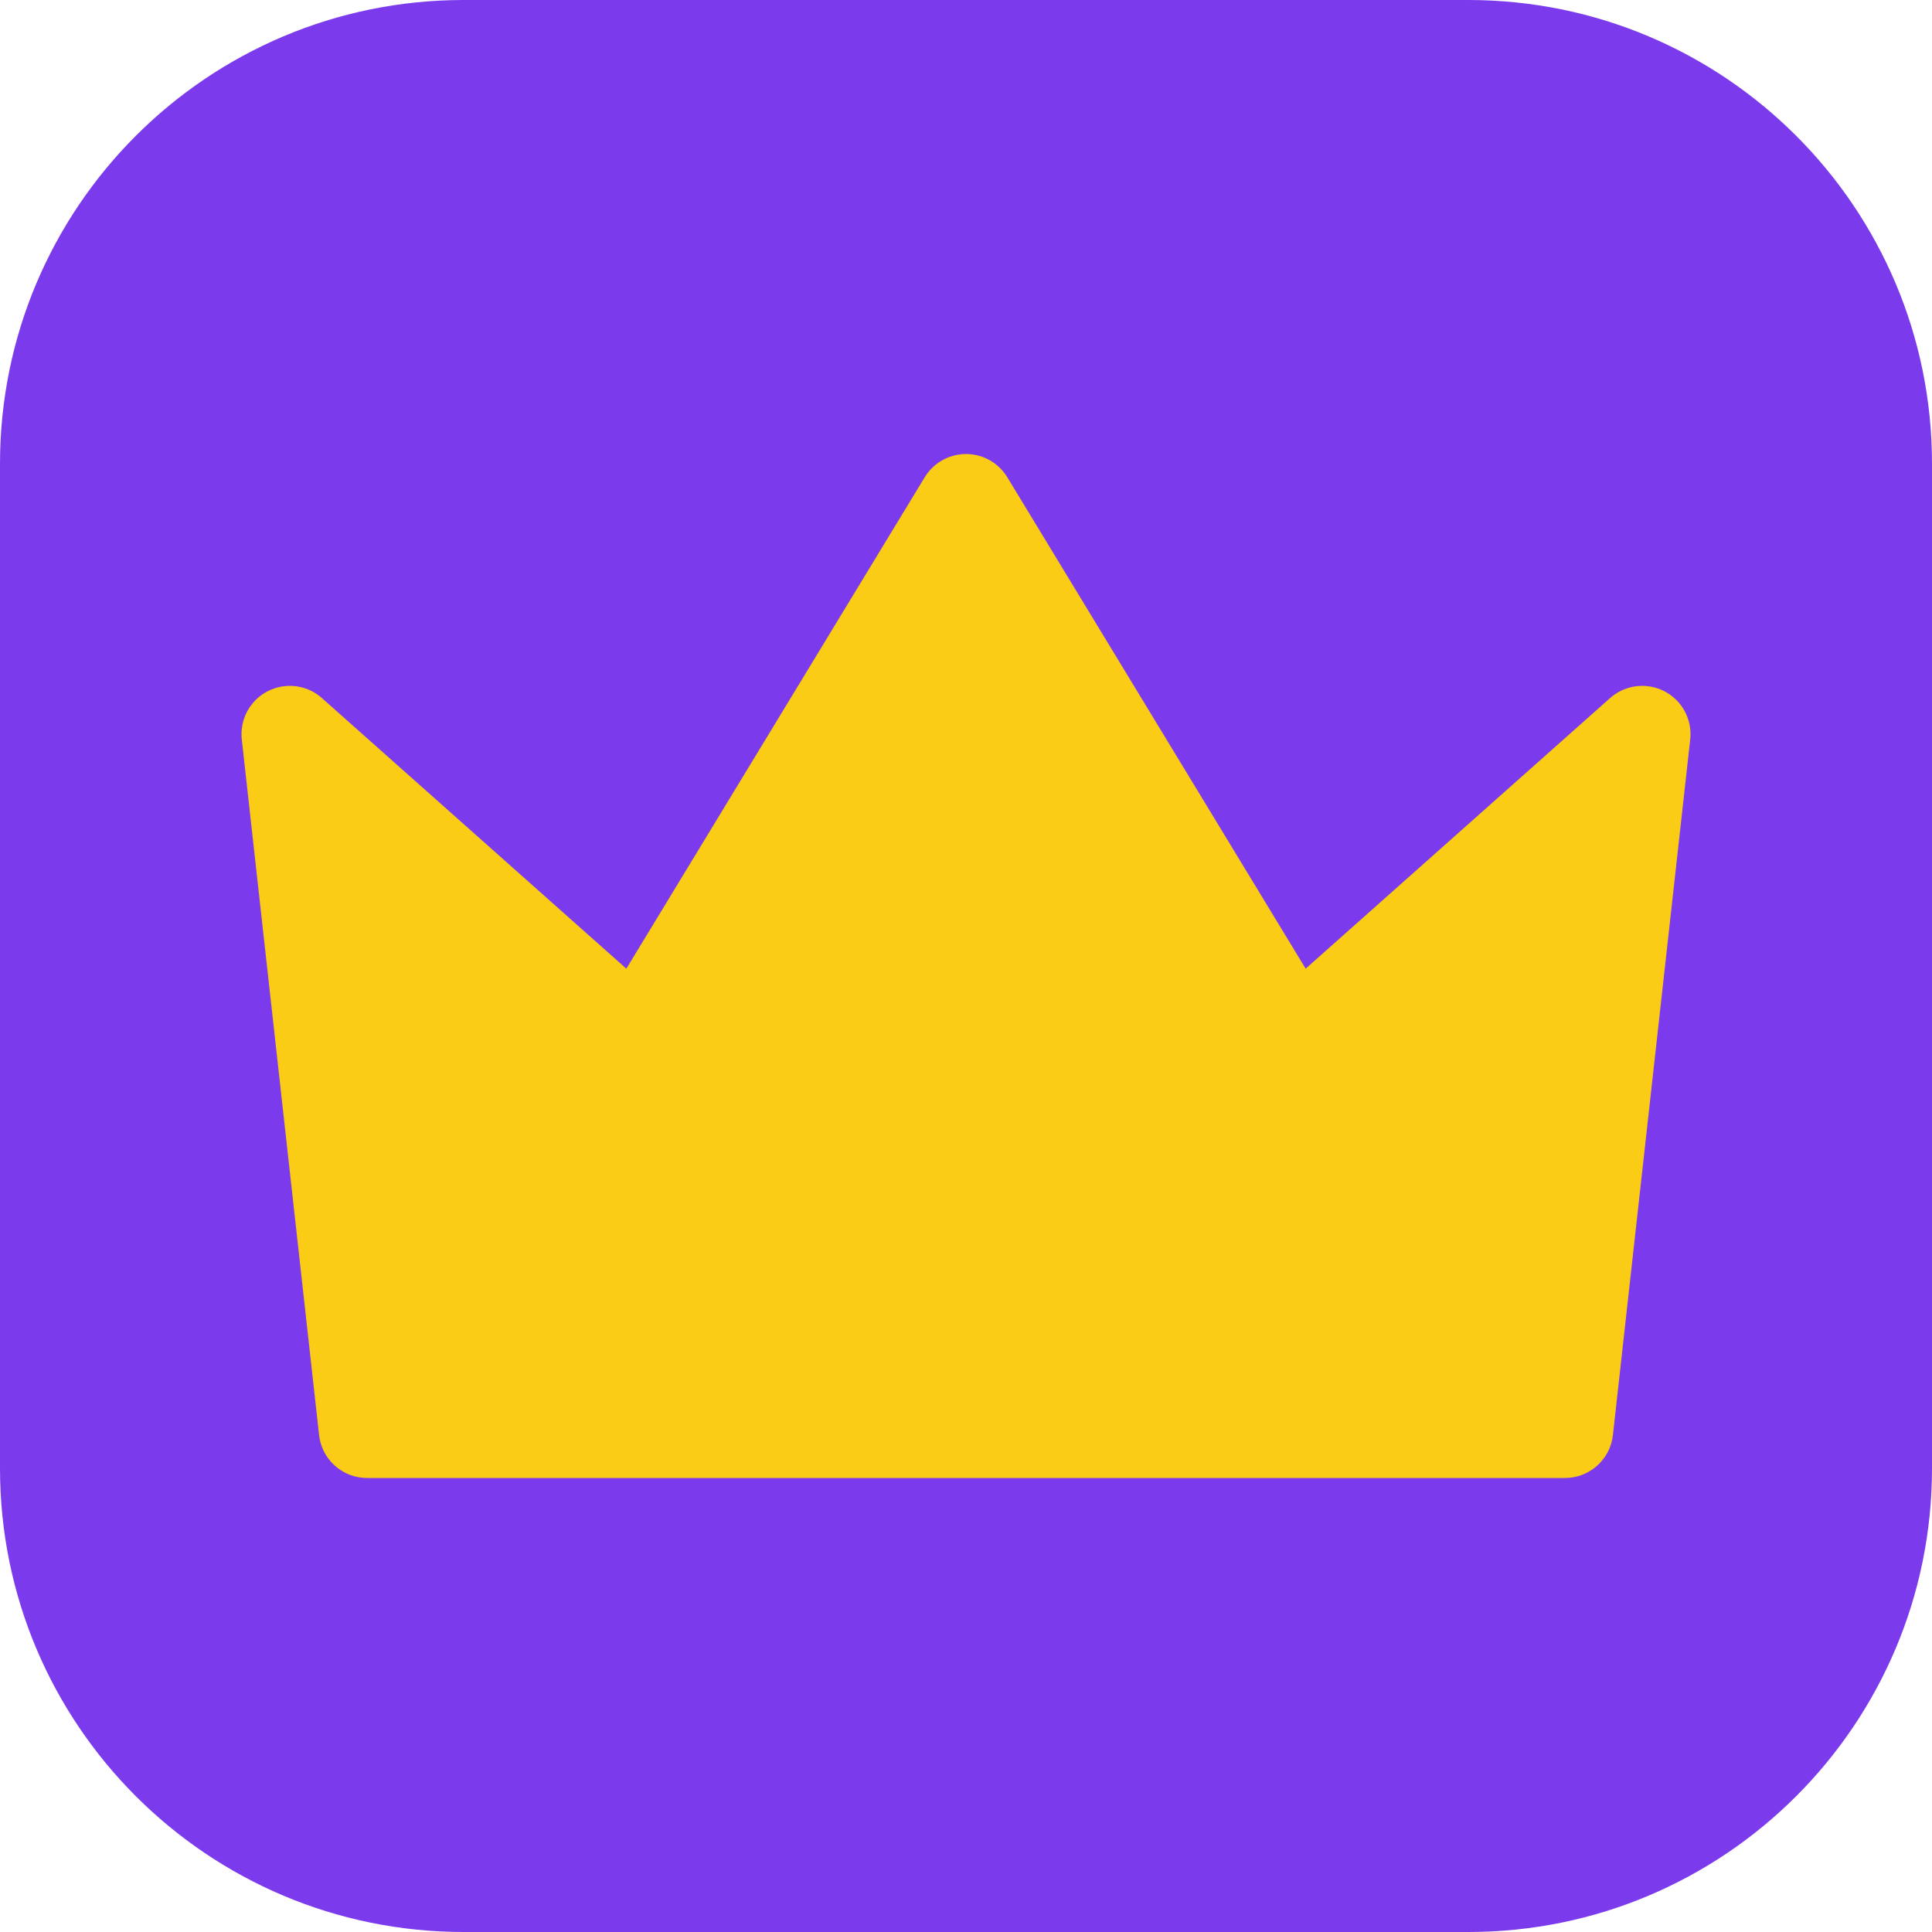
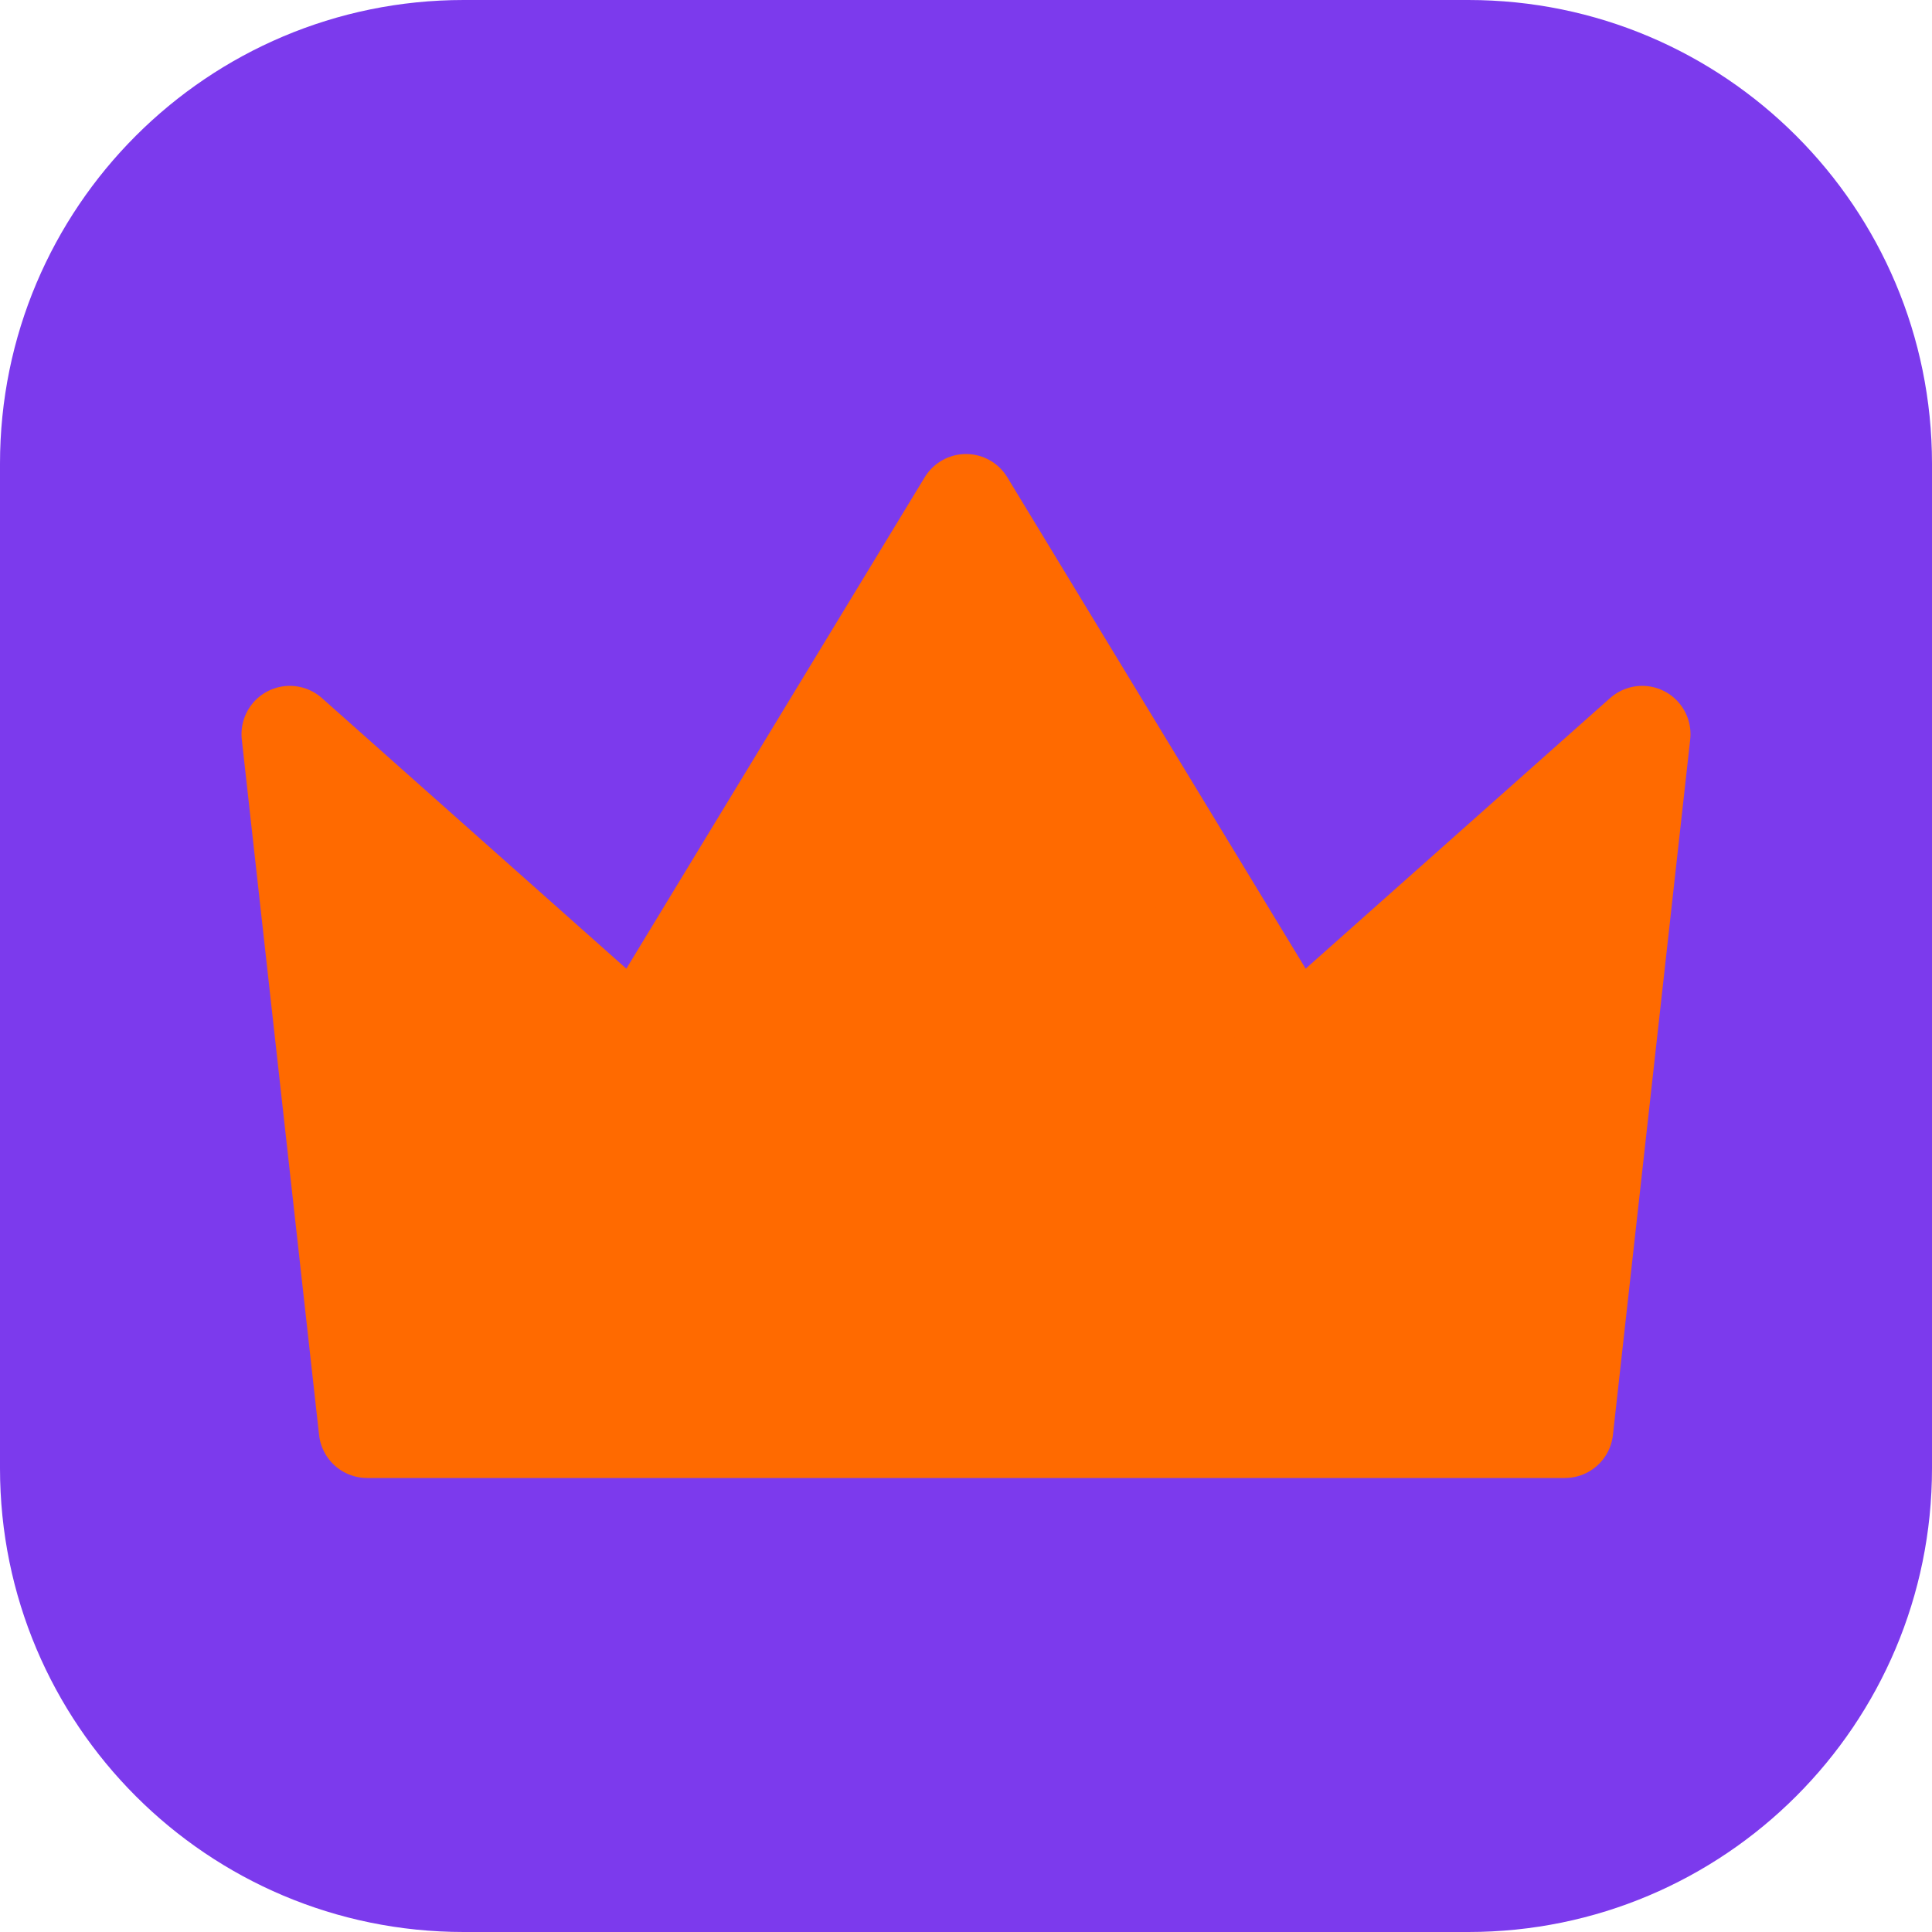
<svg xmlns="http://www.w3.org/2000/svg" viewBox="0 0 100 100">
  <rect width="100" height="100" rx="24" fill="#7c3aed" />
-   <path fill="#facc15" stroke="#facc15" stroke-width="5" stroke-linejoin="round" d="M15 38 L33 54 L50 26 L67 54 L85 38 L81 74 L19 74 Z" />
+   <path fill="#ff6a00" stroke="#ff6a00" stroke-width="5" stroke-linejoin="round" d="M15 38 L33 54 L50 26 L67 54 L85 38 L81 74 L19 74 Z" />
</svg>
